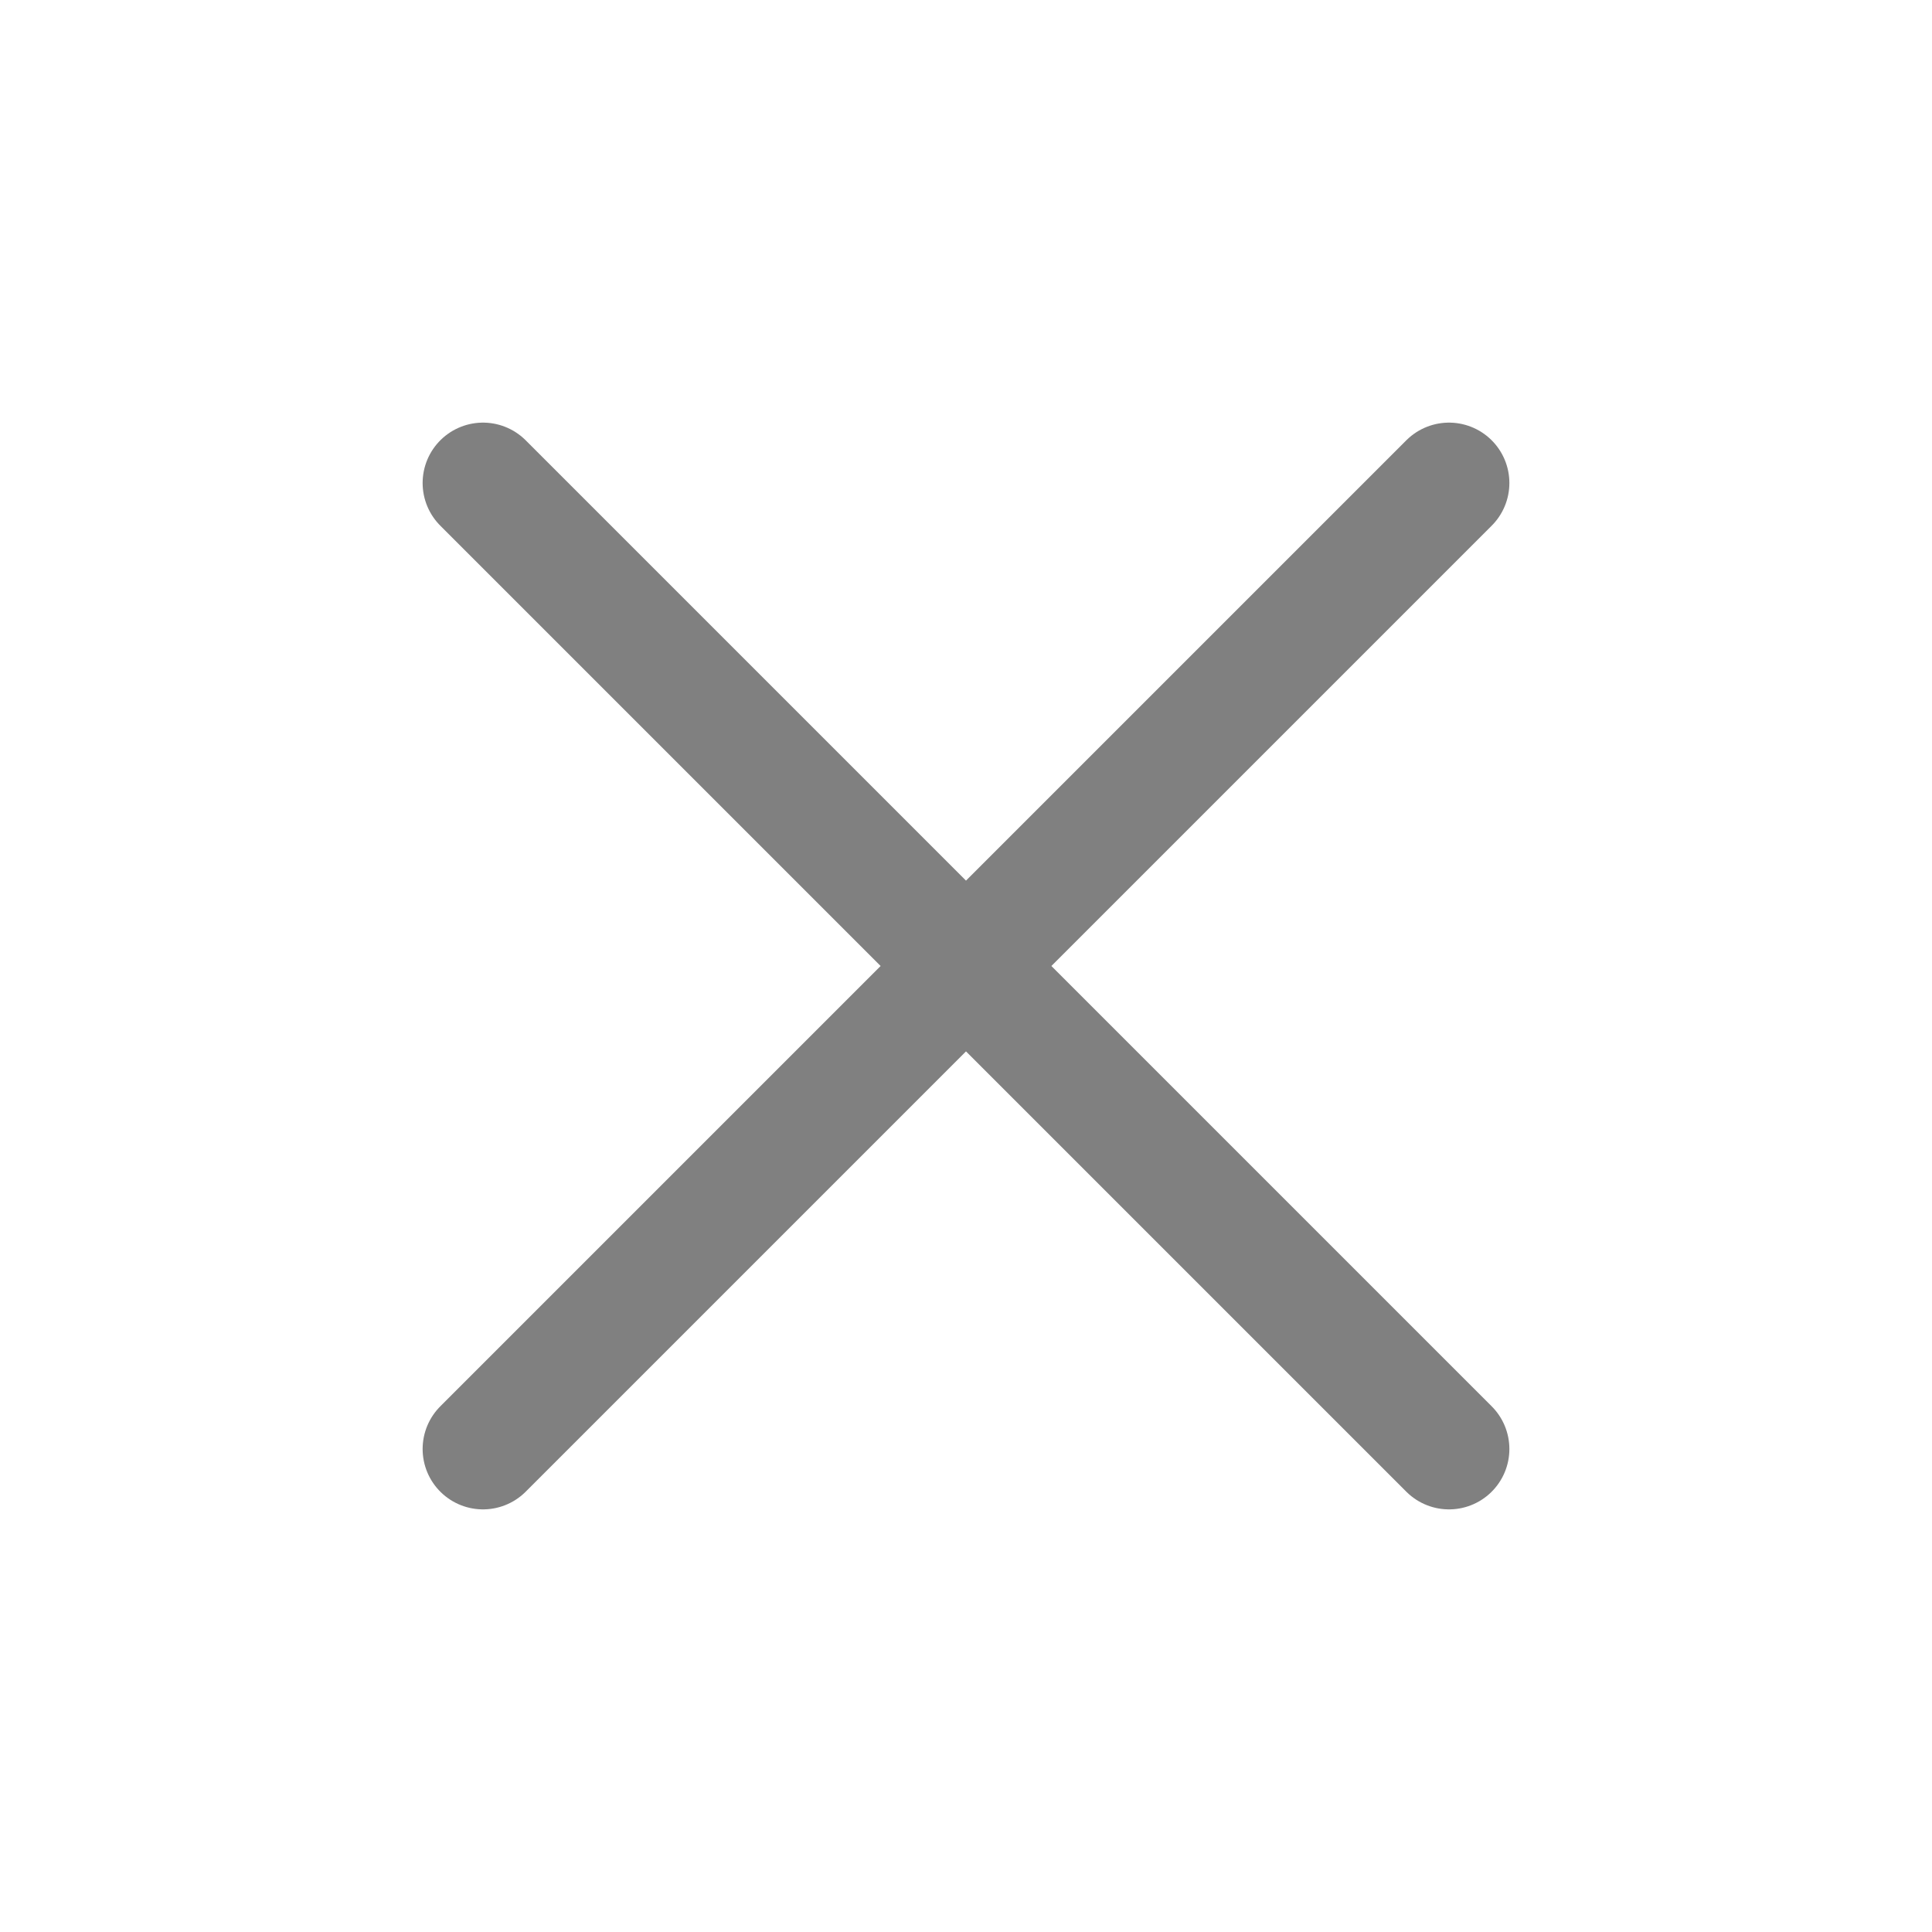
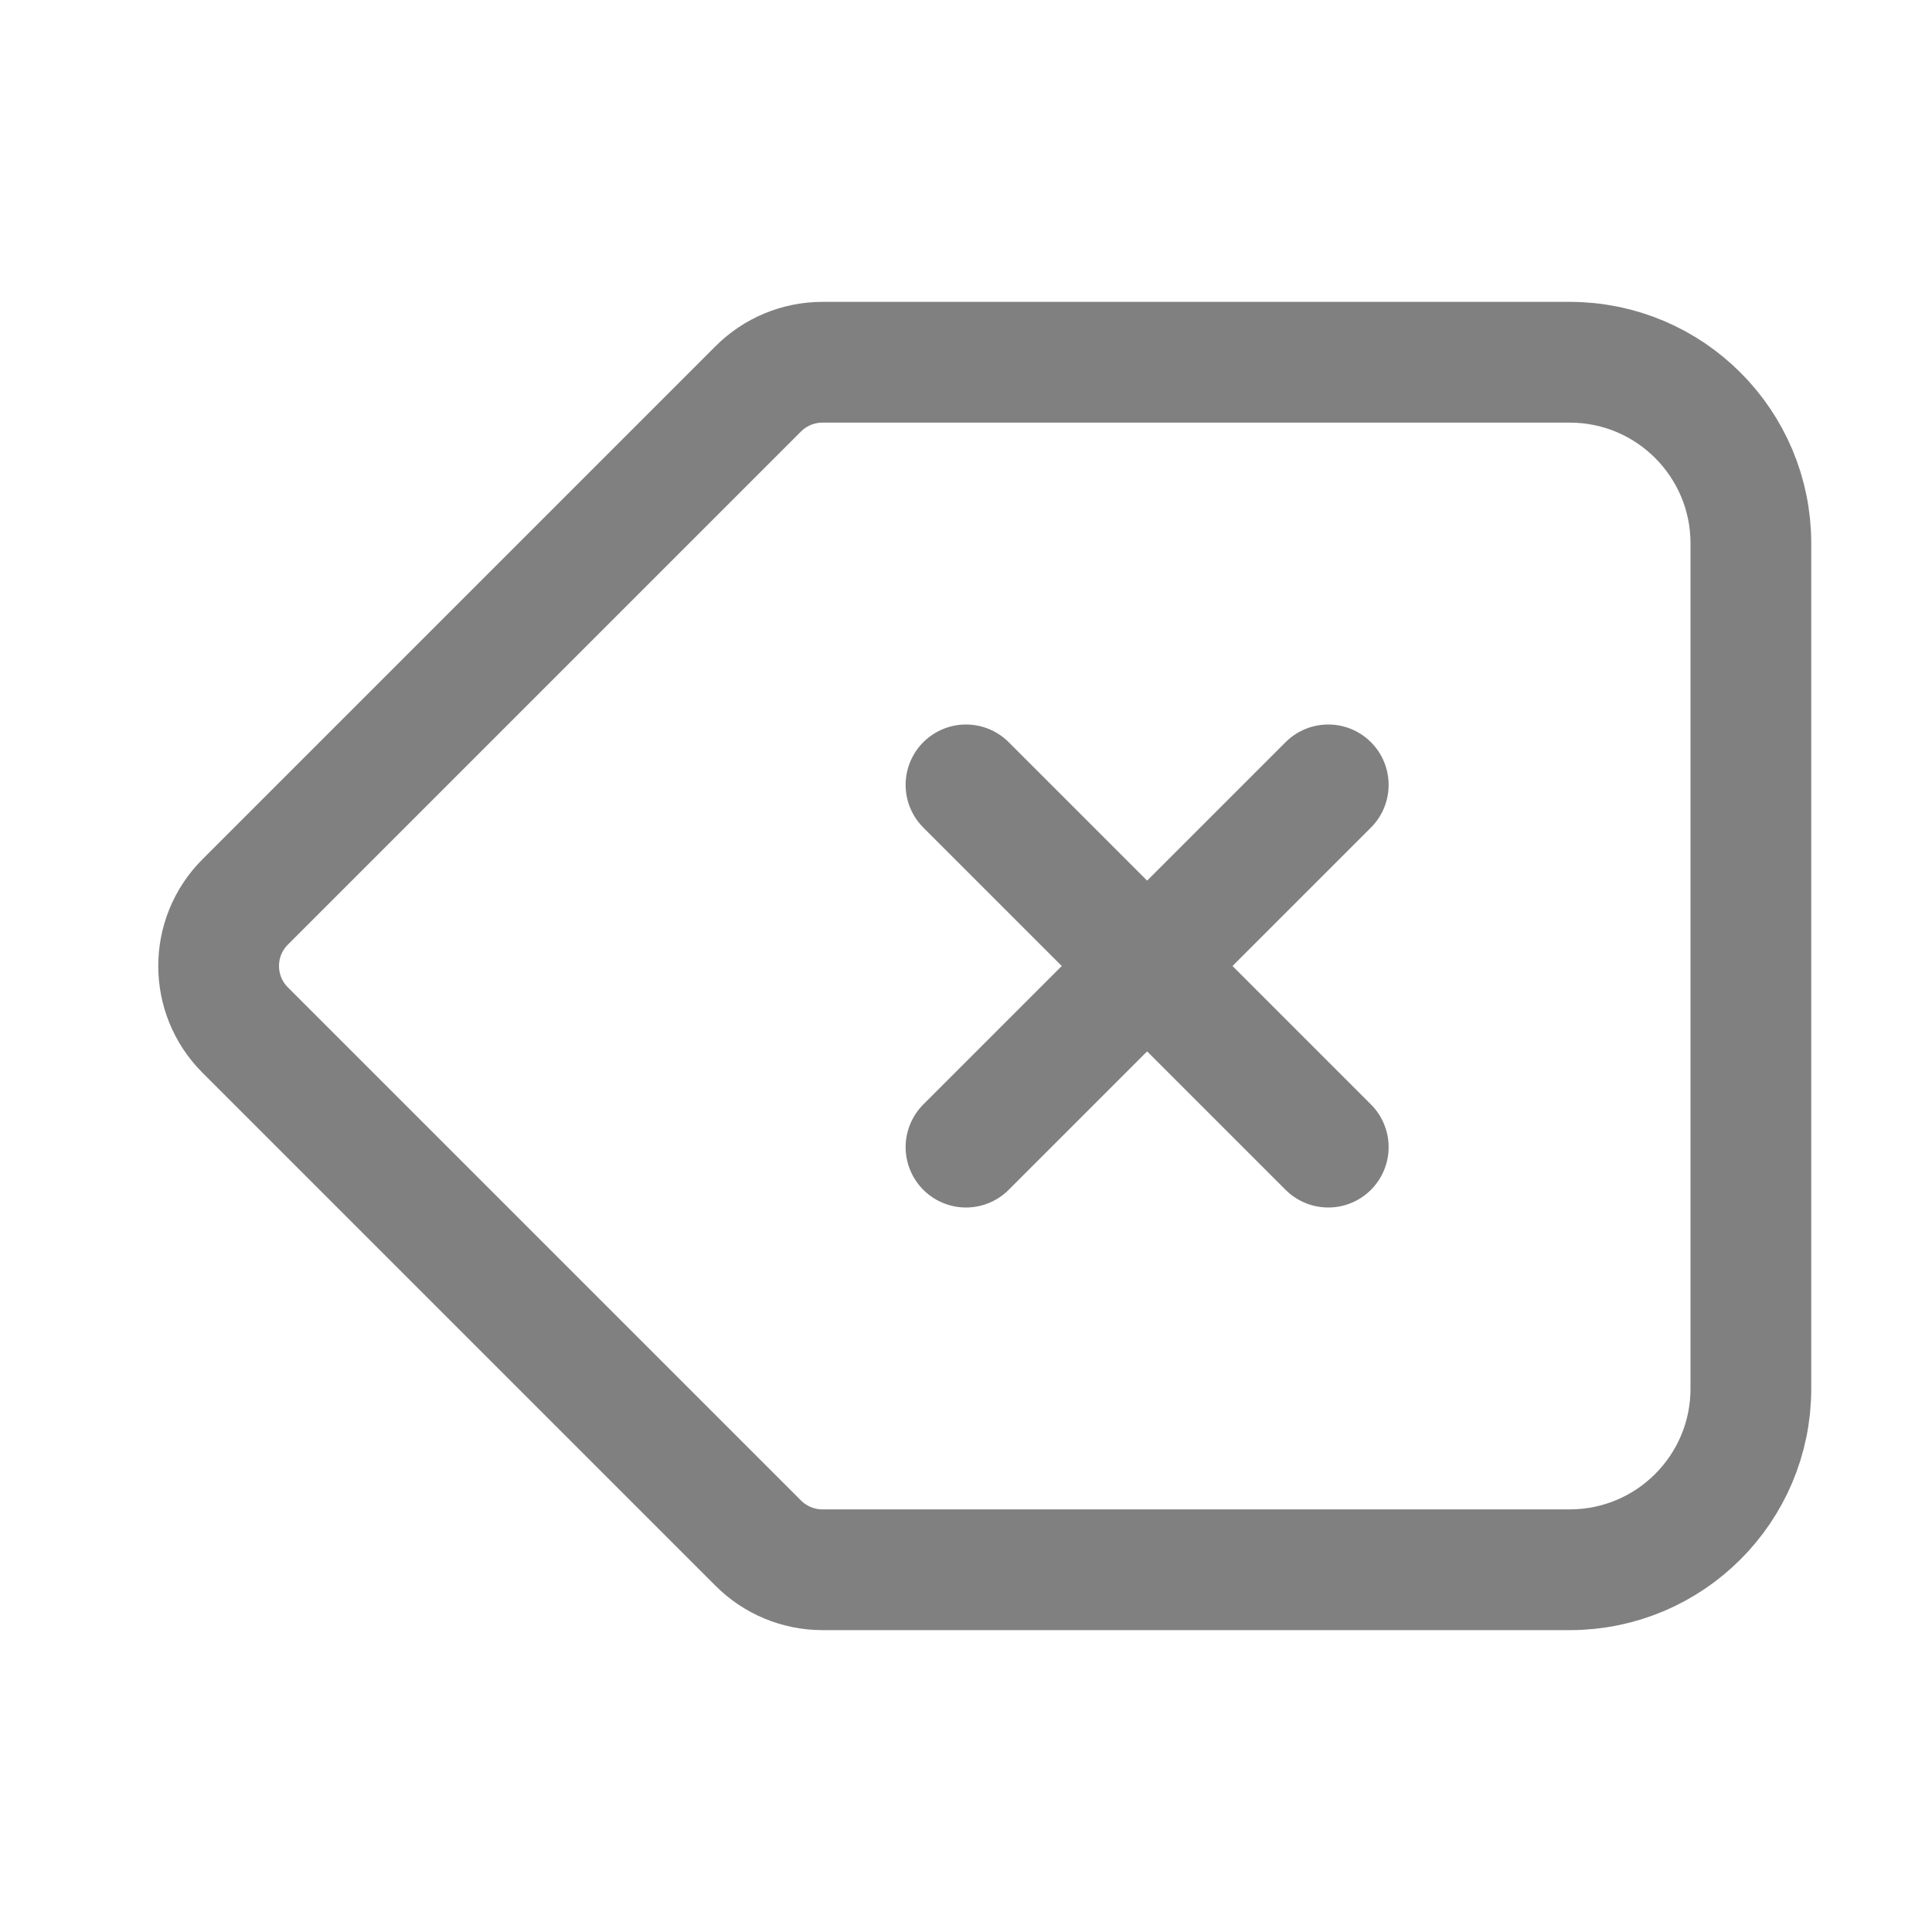
<svg xmlns="http://www.w3.org/2000/svg" fill="none" viewBox="0 0 24 24" stroke-width="1.5" stroke="grey" class="w-6 h-6">
-   <path stroke-linecap="round" stroke-linejoin="round" d="M6 18L18 6M6 6l12 12" />
+   <path stroke-linecap="round" stroke-linejoin="round" d="M12 9.75L14.25 12m0 0l2.25 2.25M14.25 12l2.25-2.25M14.25 12L12 14.25m-2.58 4.92l-6.375-6.375a1.125 1.125 0 010-1.59L9.42 4.83c.211-.211.498-.33.796-.33H19.5a2.25 2.25 0 012.25 2.25v10.5a2.25 2.25 0 01-2.25 2.25h-9.284c-.298 0-.585-.119-.796-.33z" />
</svg>
